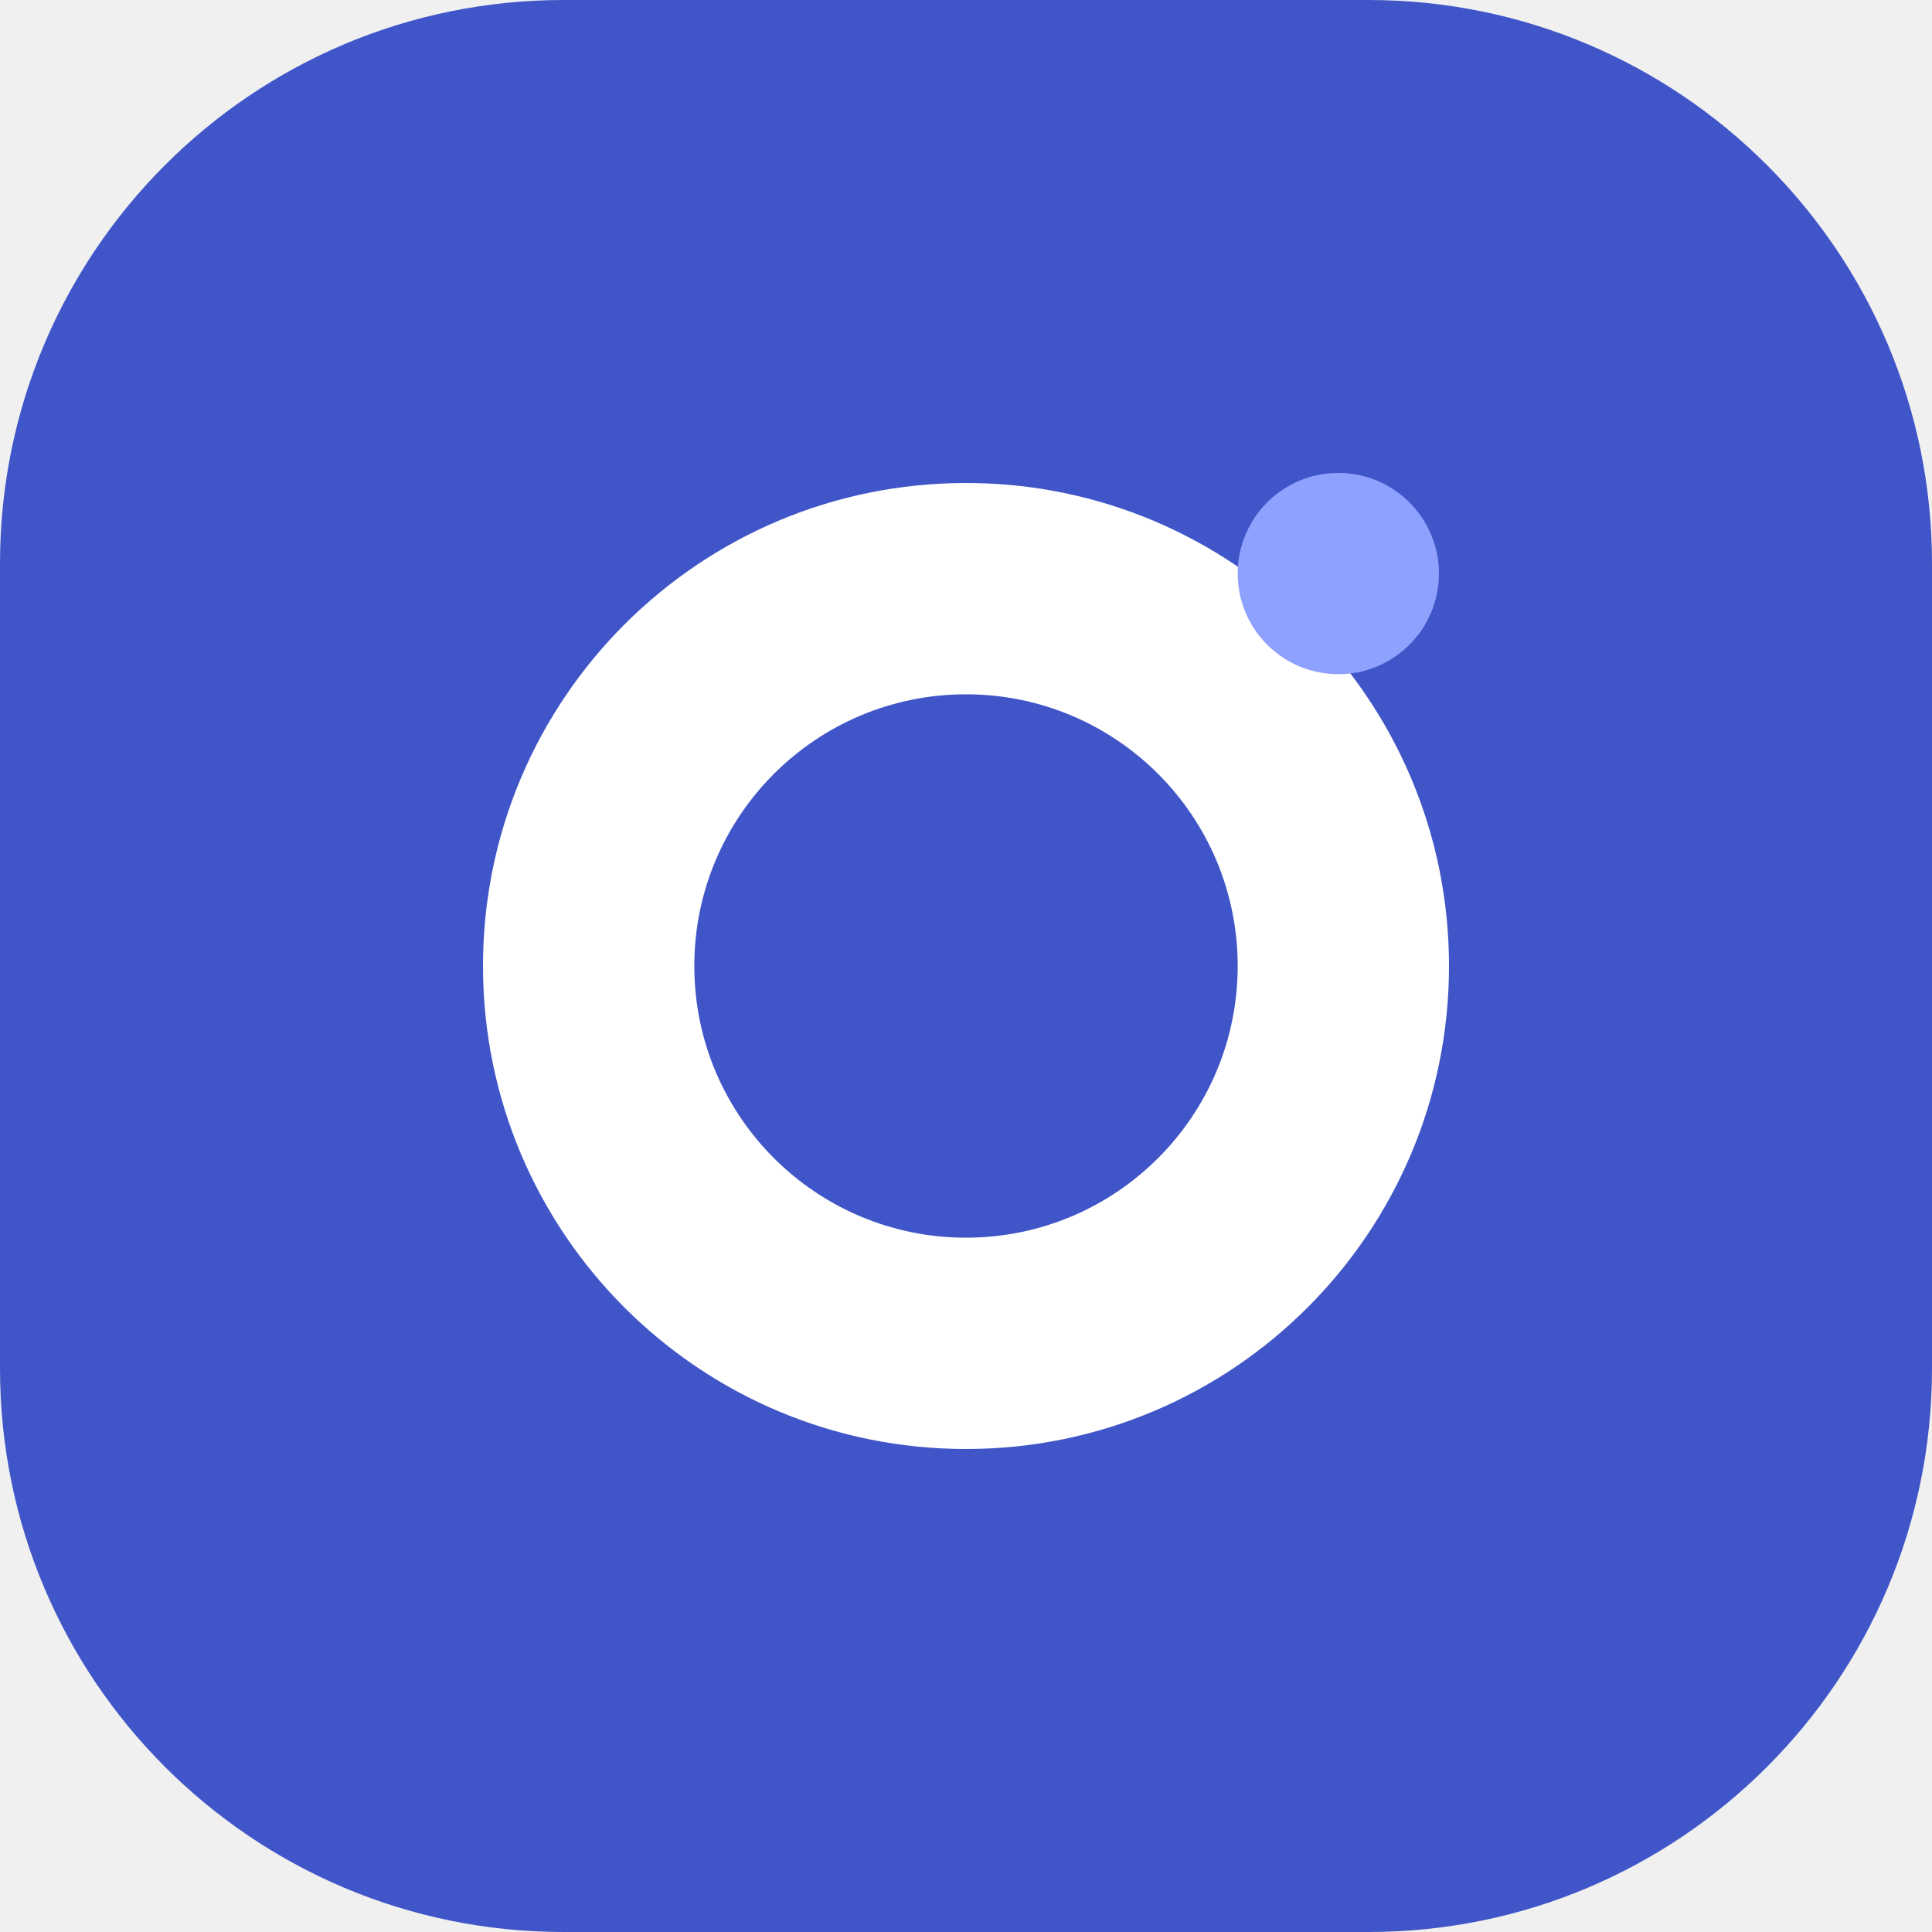
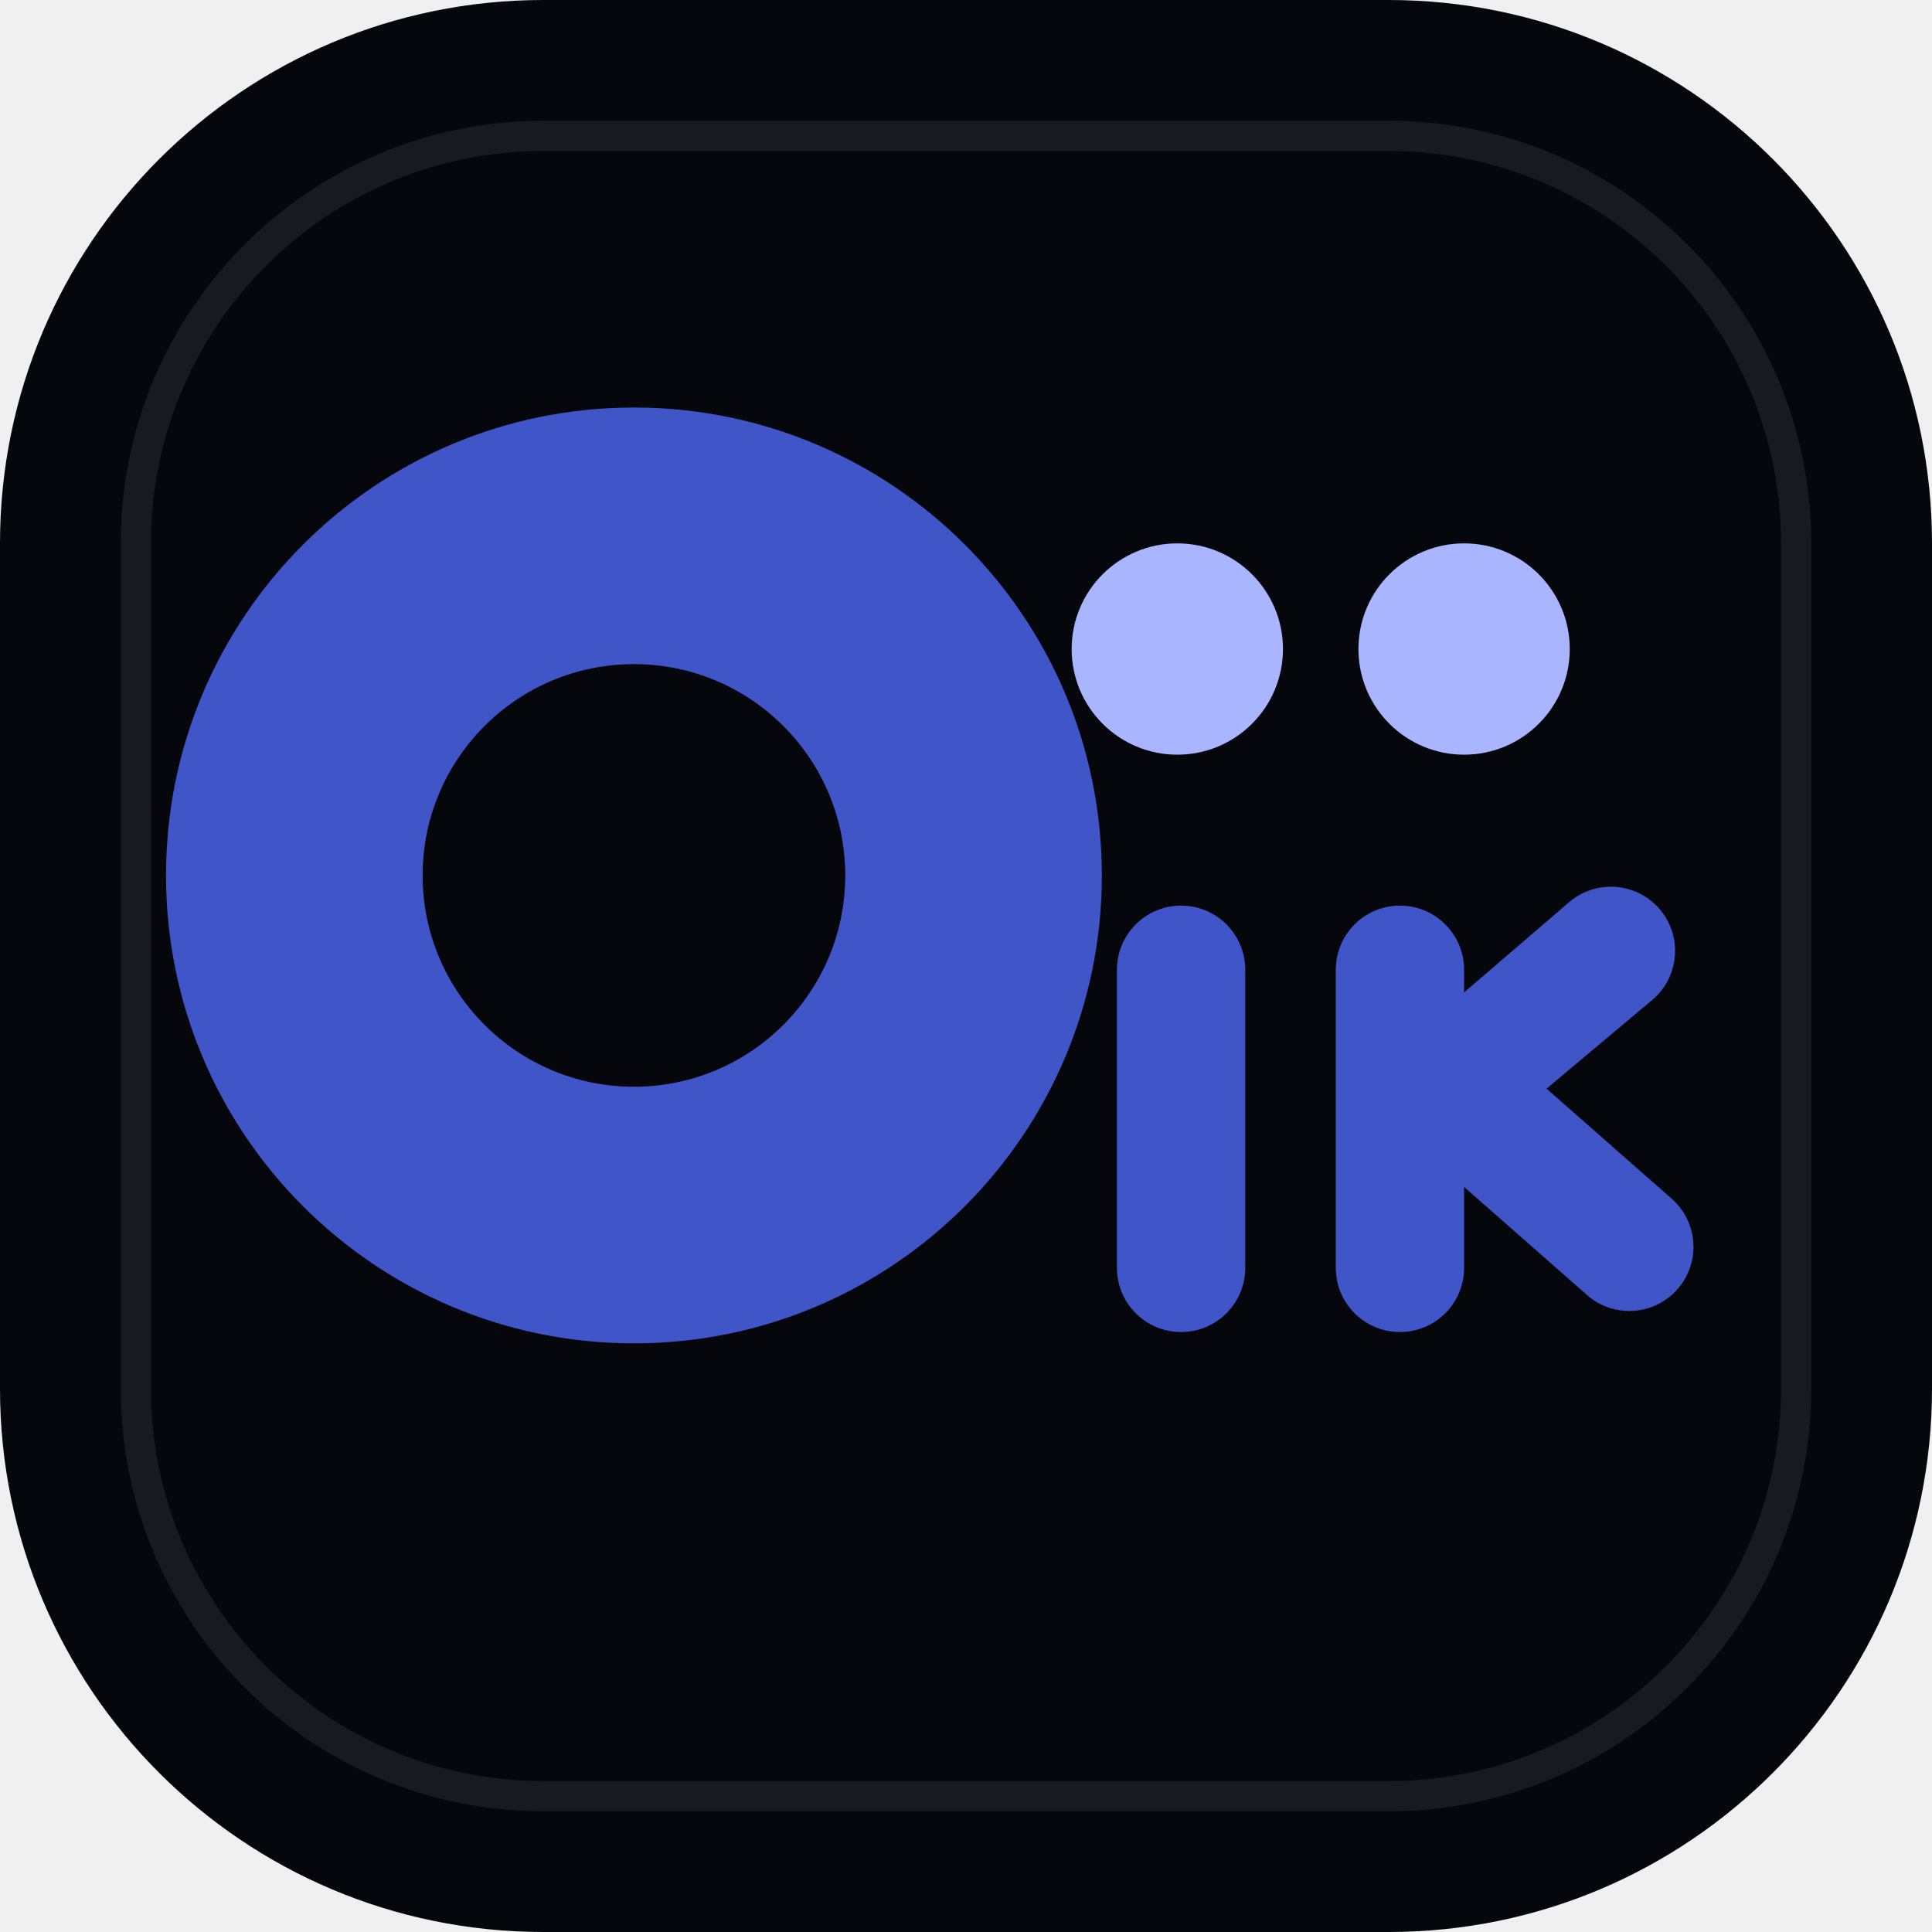
- <svg xmlns="http://www.w3.org/2000/svg" viewBox="0 0 192 192">
-   <rect width="192" height="192" rx="56" fill="#4056C8" />
-   <path d="M96 48C122.51 48 144 69.49 144 96C144 122.51 122.51 144 96 144C69.49 144 48 122.51 48 96C48 69.49 69.49 48 96 48ZM96 69C81.09 69 69 81.09 69 96C69 110.91 81.09 123 96 123C110.91 123 123 110.91 123 96C123 81.09 110.91 69 96 69Z" fill="#fff" />
-   <circle cx="133" cy="57" r="10" fill="#8FA1FF" />
+ <svg xmlns="http://www.w3.org/2000/svg" viewBox="0 0 256 256" fill="none">
+   <rect width="256" height="256" rx="72" fill="#05070C" />
+   <rect x="18" y="18" width="220" height="220" rx="54" stroke="rgba(255,255,255,0.08)" stroke-width="4" />
+   <path fill="#4056C8" fill-rule="evenodd" d="M84 54C118.242 54 146 81.758 146 116C146 150.242 118.242 178 84 178C49.758 178 22 150.242 22 116C22 81.758 49.758 54 84 54ZM84 88C68.536 88 56 100.536 56 116C56 131.464 68.536 144 84 144C99.464 144 112 131.464 112 116C112 100.536 99.464 88 84 88Z" clip-rule="evenodd" />
+   <circle cx="156" cy="86" r="14" fill="#A9B5FF" />
+   <circle cx="194" cy="86" r="14" fill="#A9B5FF" />
+   <path d="M148 128.5C148 123.806 151.806 120 156.5 120C161.194 120 165 123.806 165 128.5V168C165 172.694 161.194 176.5 156.5 176.5C151.806 176.5 148 172.694 148 168V128.5Z" fill="#4056C8" />
+   <path d="M185.5 120C190.194 120 194 123.806 194 128.5V168C194 172.694 190.194 176.5 185.5 176.5C180.806 176.5 177 172.694 177 168V128.5C177 123.806 180.806 120 185.5 120Z" fill="#4056C8" />
+   <path d="M207.989 119.482C211.585 116.465 216.95 116.934 219.968 120.53C222.985 124.126 222.516 129.491 218.92 132.509L204.926 144.254L221.506 158.836C225.031 161.935 225.376 167.301 222.276 170.825C219.177 174.35 213.811 174.695 210.286 171.596L186.559 150.73C184.712 149.106 183.651 146.768 183.651 144.31C183.651 141.851 184.714 139.512 186.563 137.889L207.989 119.482Z" fill="#4056C8" />
</svg>
